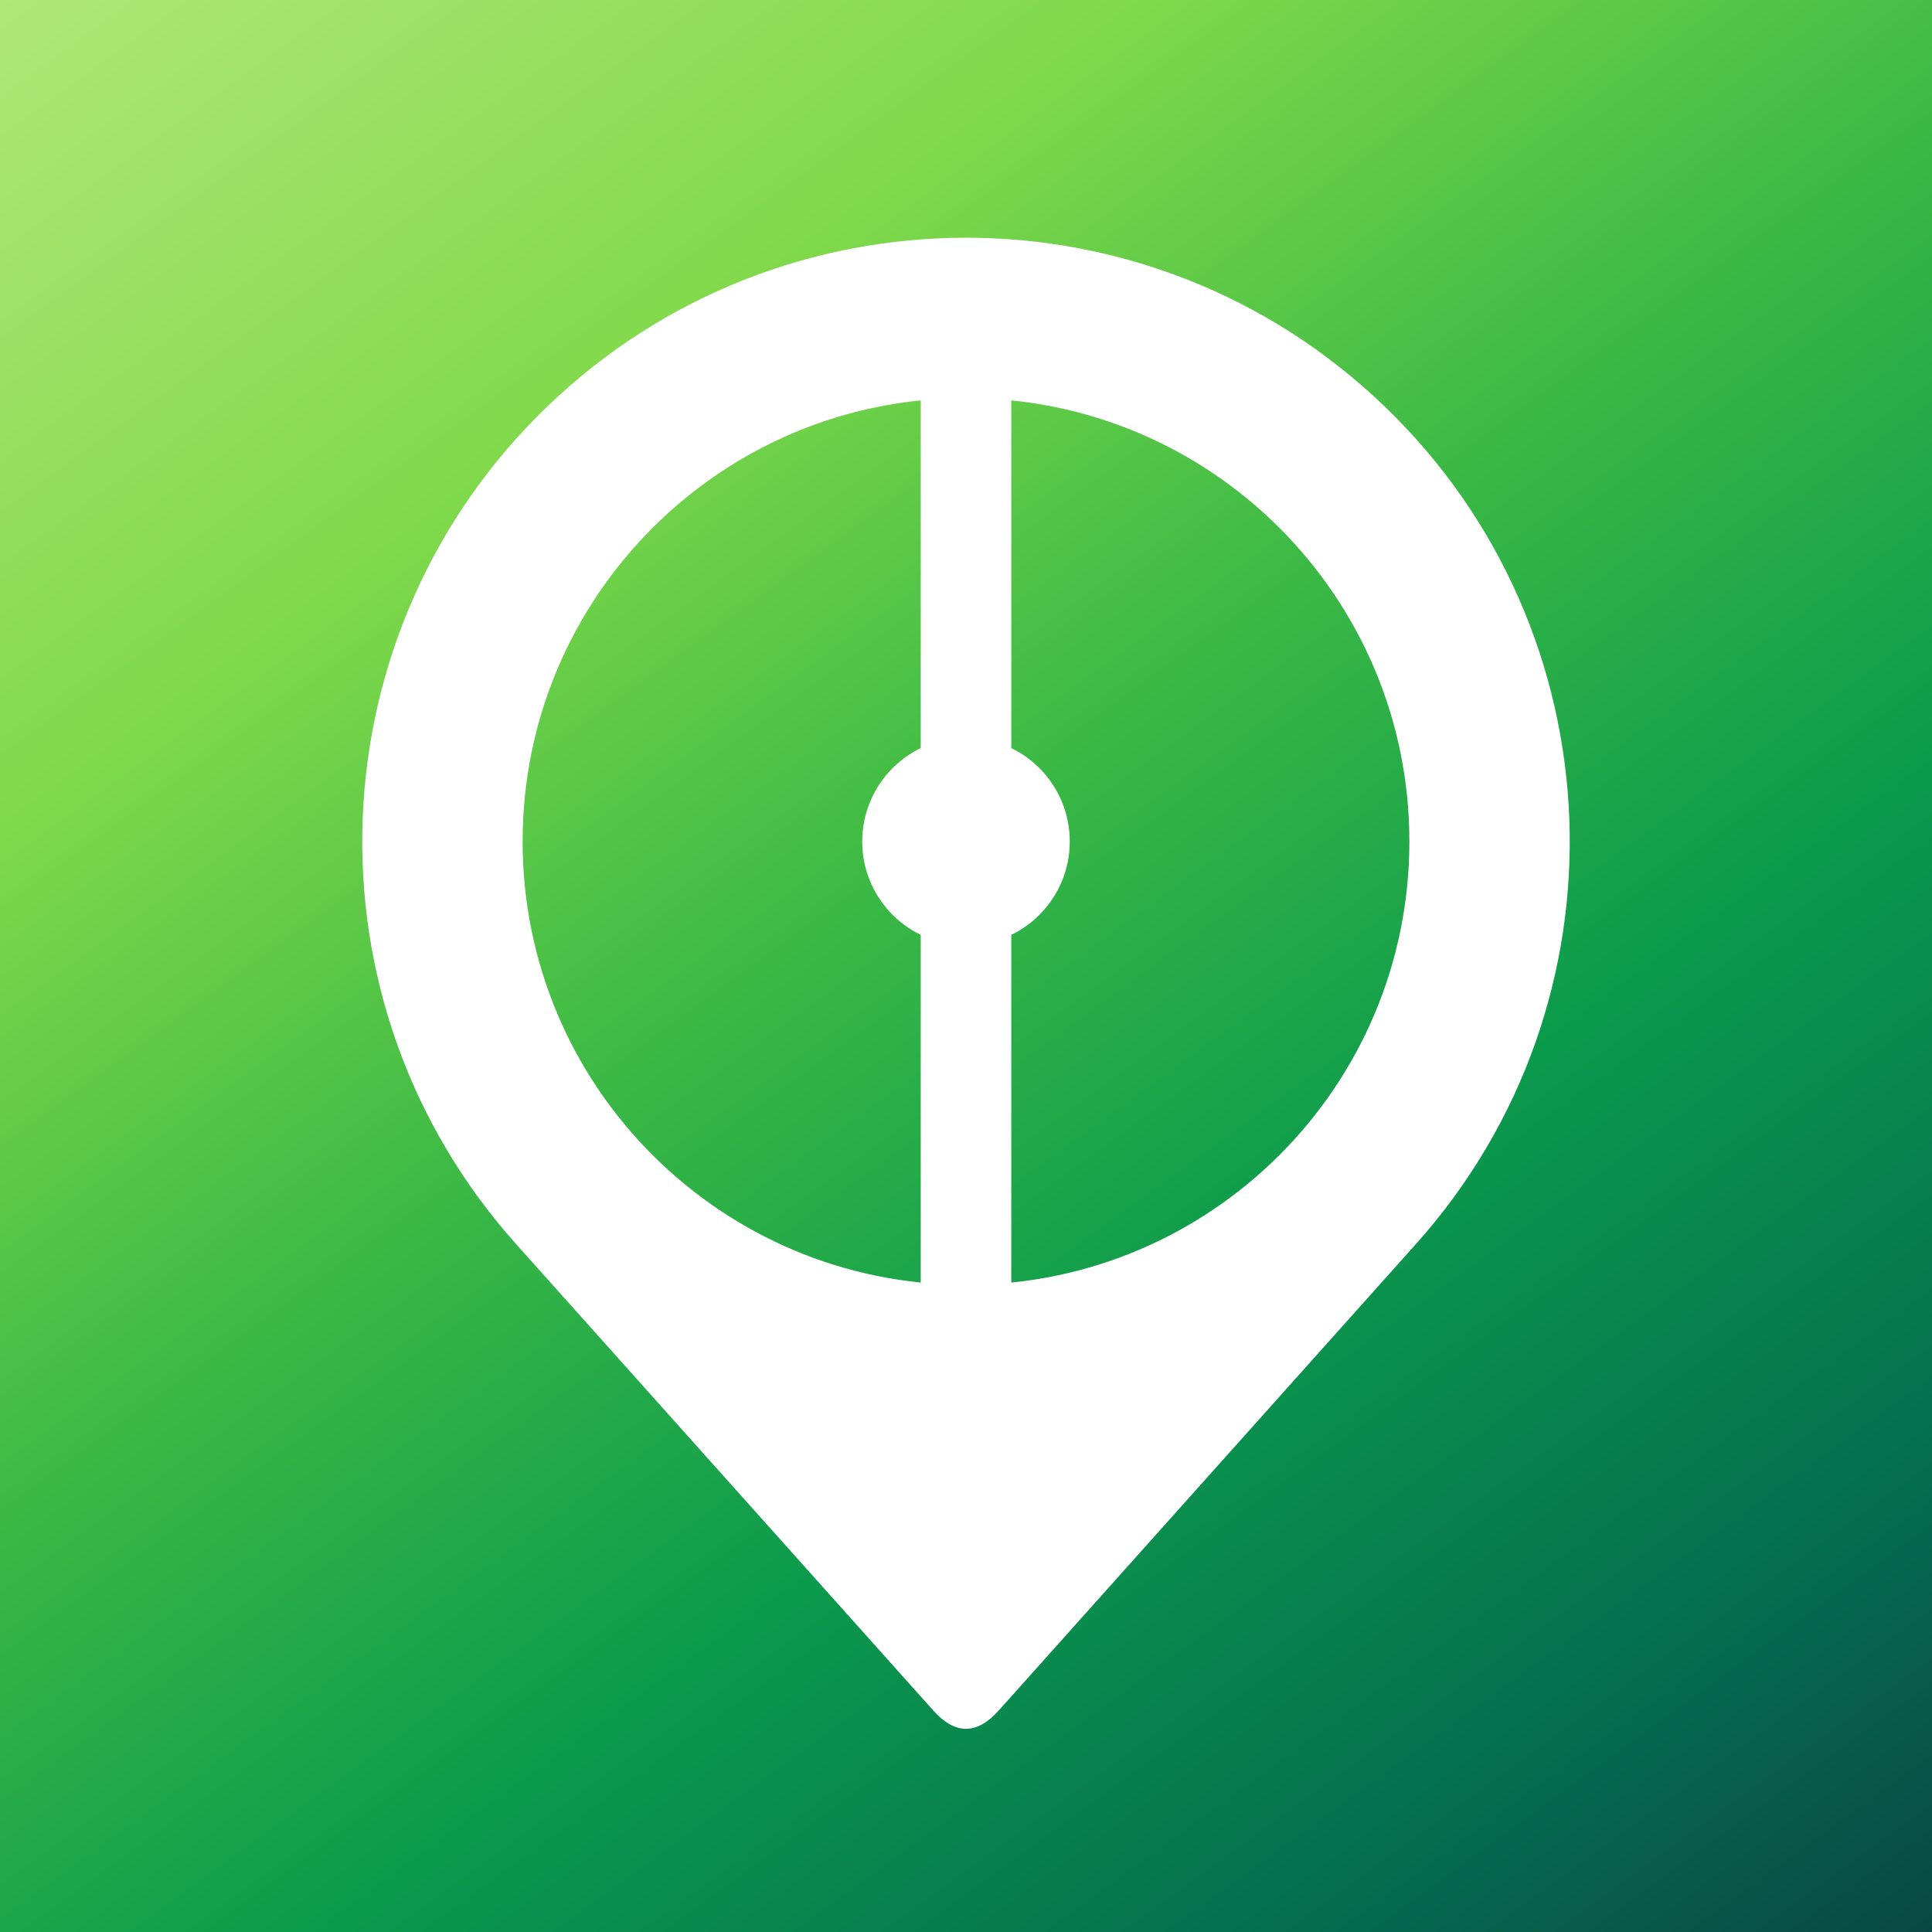
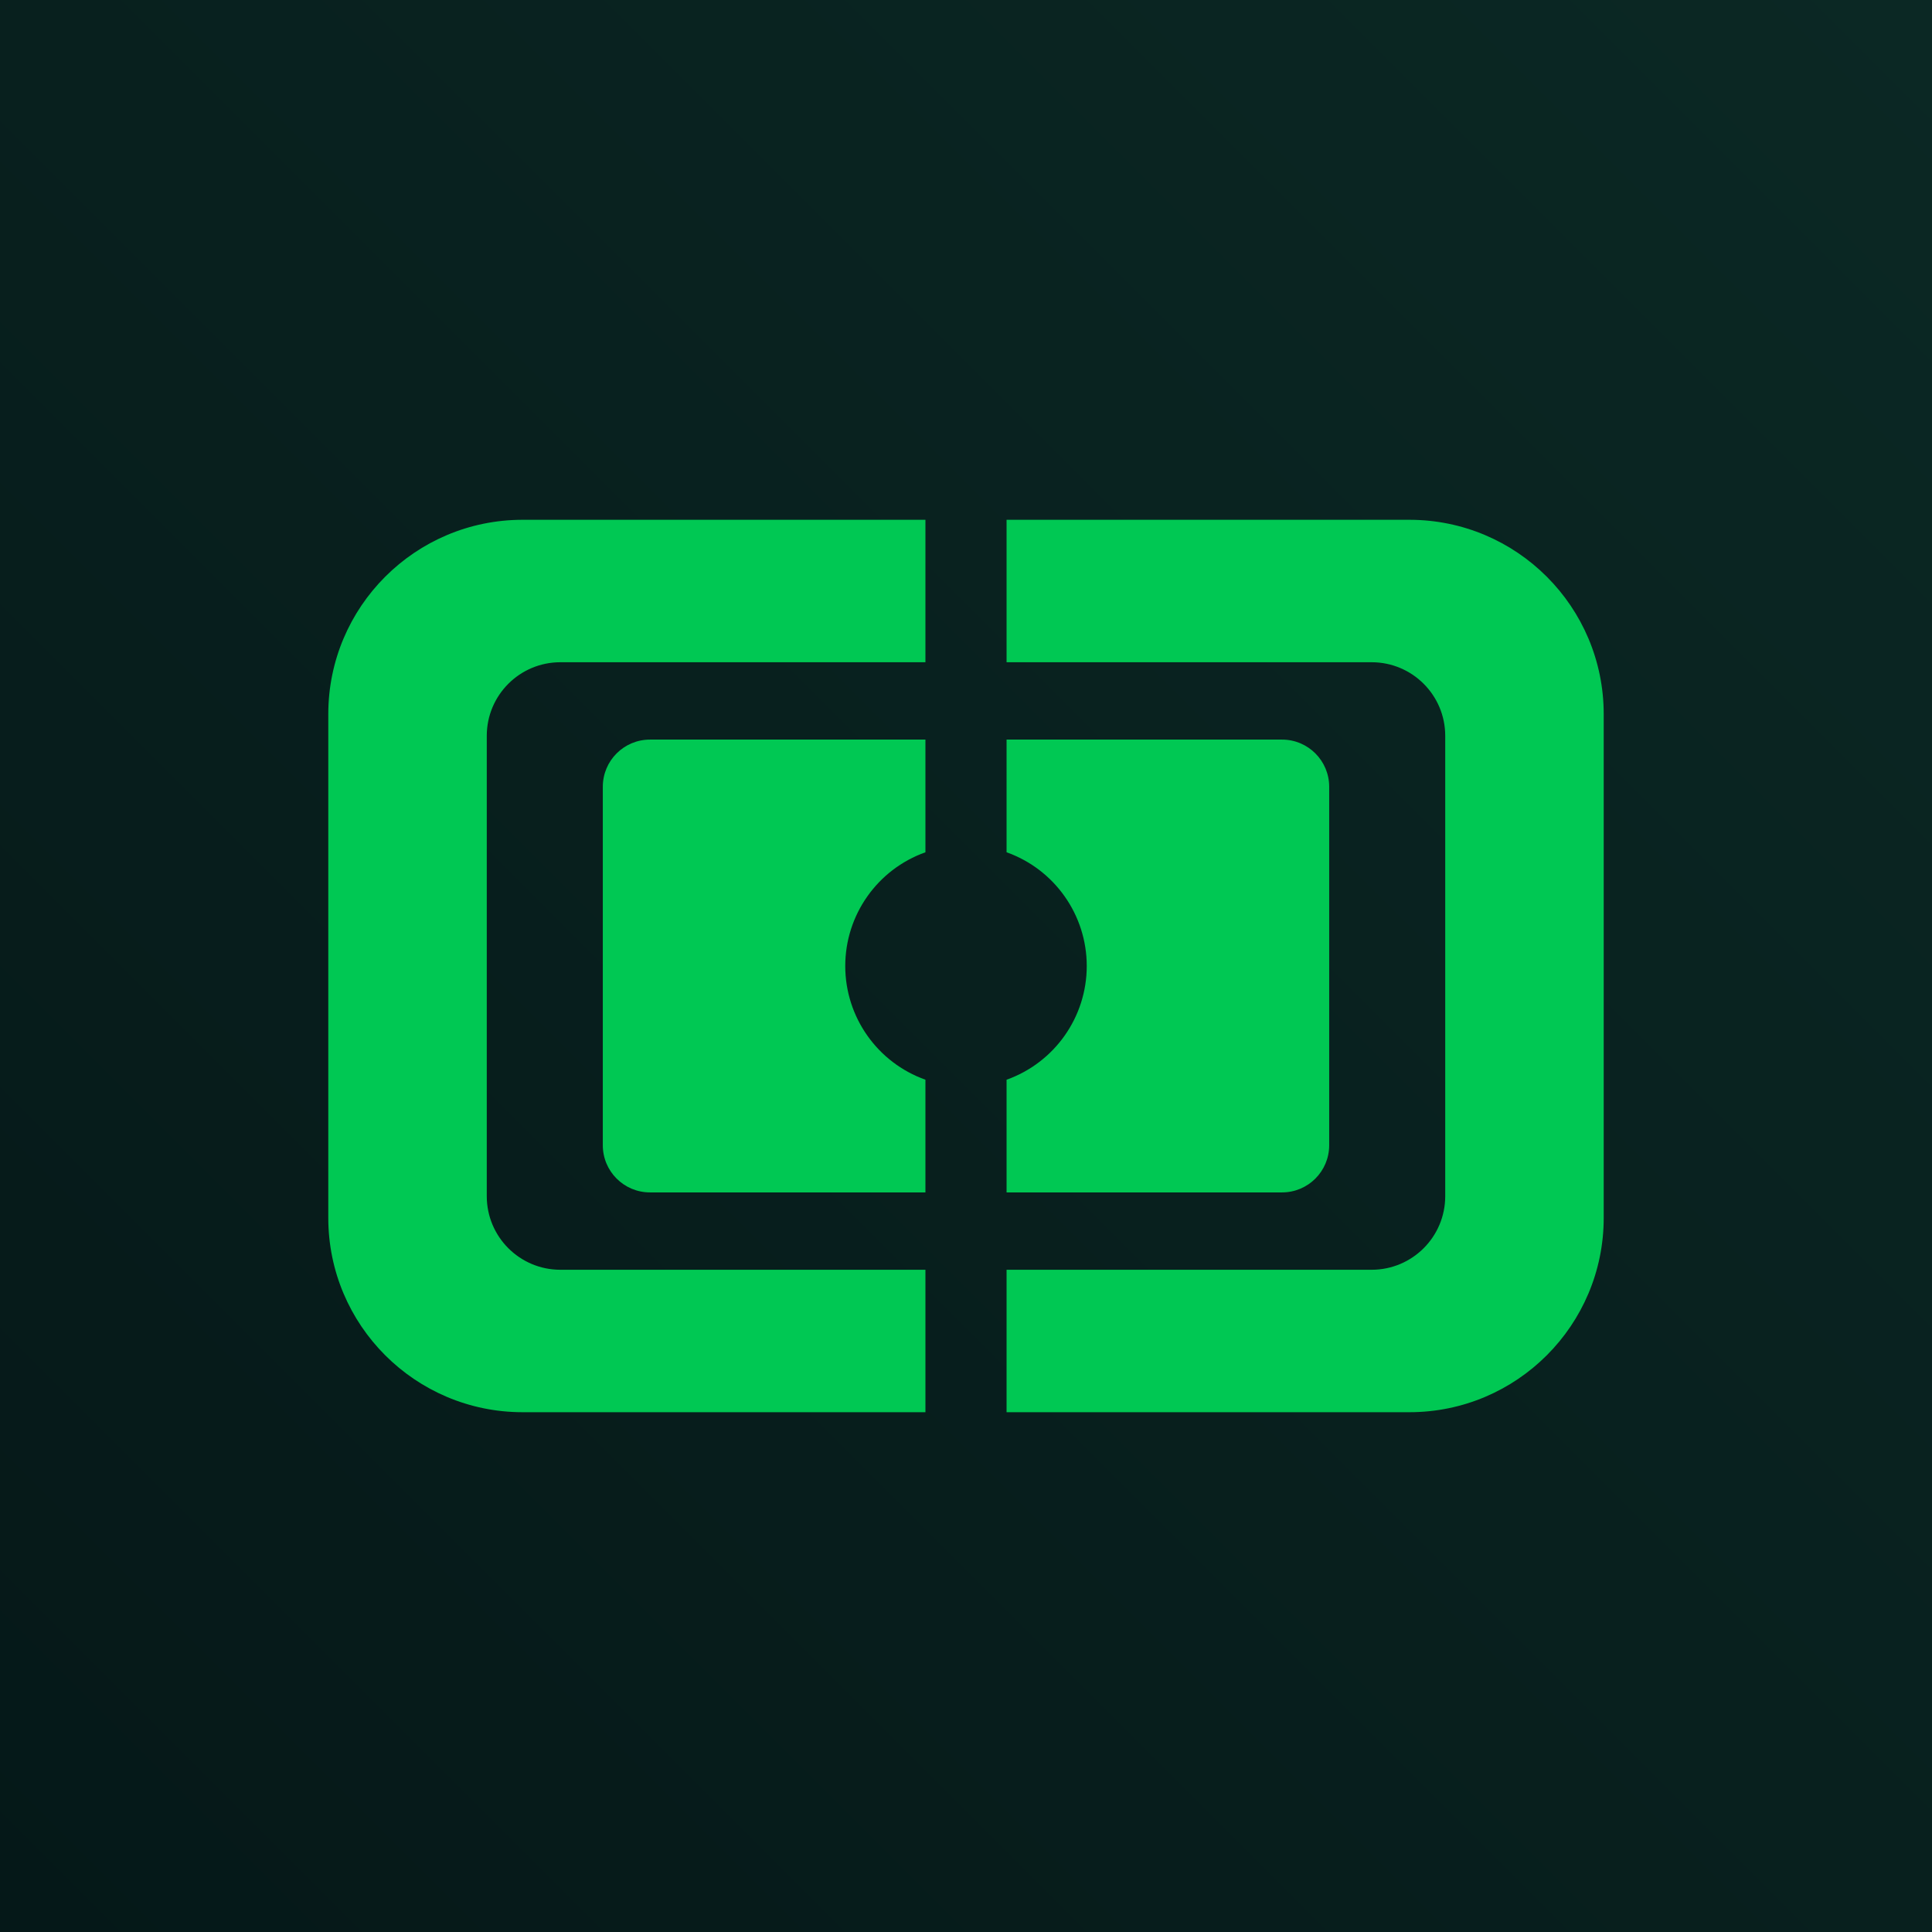
- <svg xmlns="http://www.w3.org/2000/svg" width="1024" height="1024" viewBox="0 0 1024 1024" role="img" aria-labelledby="t d">
+ <svg xmlns="http://www.w3.org/2000/svg" width="1024" height="1024" viewBox="0 0 1024 1024" role="img" aria-label="Mi Cancha">
  <defs>
-     <linearGradient id="bg" gradientUnits="userSpaceOnUse" x1="0" y1="0" x2="839" y2="1158">
-       <stop offset="0" stop-color="#B0E778" />
-       <stop offset="0.25" stop-color="#80D94A" />
-       <stop offset="0.45" stop-color="#3DBA45" />
-       <stop offset="0.65" stop-color="#0B9A4C" />
-       <stop offset="0.85" stop-color="#04704F" />
-       <stop offset="1" stop-color="#0A4744" />
+     <linearGradient id="bg" x1="0" y1="1024" x2="1024" y2="0" gradientUnits="userSpaceOnUse">
+       <stop offset="0" stop-color="#051818" />
+       <stop offset="1" stop-color="#0B2824" />
    </linearGradient>
  </defs>
-   <g>
-     <rect width="1024" height="1024" fill="url(#bg)" />
-     <path d="M494.67,906.62 Q512.00,926.00 529.33,906.62 L750.51,659.33 A320.00,320.00 0 1 0 273.49,659.33 Z M277.00,446.00 a235.00,235.00 0 1 0 470.00,0 a235.00,235.00 0 1 0 -470.00,0 Z" fill="#FFFFFF" fill-rule="evenodd" />
-     <rect x="488.00" y="205.00" width="48.00" height="482.00" fill="#FFFFFF" />
-     <circle cx="512" cy="446.00" r="55.0" fill="#FFFFFF" />
+   <rect width="1024" height="1024" fill="url(#bg)" />
+   <g fill="#00C853">
+     <path d="M490.5,275.5 H277 A103,103 0 0 0 174,378.5 V645.5 A103,103 0 0 0 277,748.5 H490.5 V673 H297 A39,39 0 0 1 258,634 V390 A39,39 0 0 1 297,351 H490.5 Z" />
+     <path d="M490.5,392 H344.5 A25,25 0 0 0 319.5,417 V607 A25,25 0 0 0 344.5,632 H490.5 V572.28 A64,64 0 0 1 490.5,451.72 Z" />
+     <g transform="matrix(-1 0 0 1 1024 0)">
+       <path d="M490.5,275.5 H277 A103,103 0 0 0 174,378.5 V645.5 A103,103 0 0 0 277,748.5 H490.5 V673 H297 A39,39 0 0 1 258,634 V390 A39,39 0 0 1 297,351 H490.5 Z" />
+       <path d="M490.5,392 H344.5 A25,25 0 0 0 319.5,417 V607 A25,25 0 0 0 344.5,632 H490.5 V572.28 A64,64 0 0 1 490.5,451.72 Z" />
+     </g>
  </g>
</svg>
